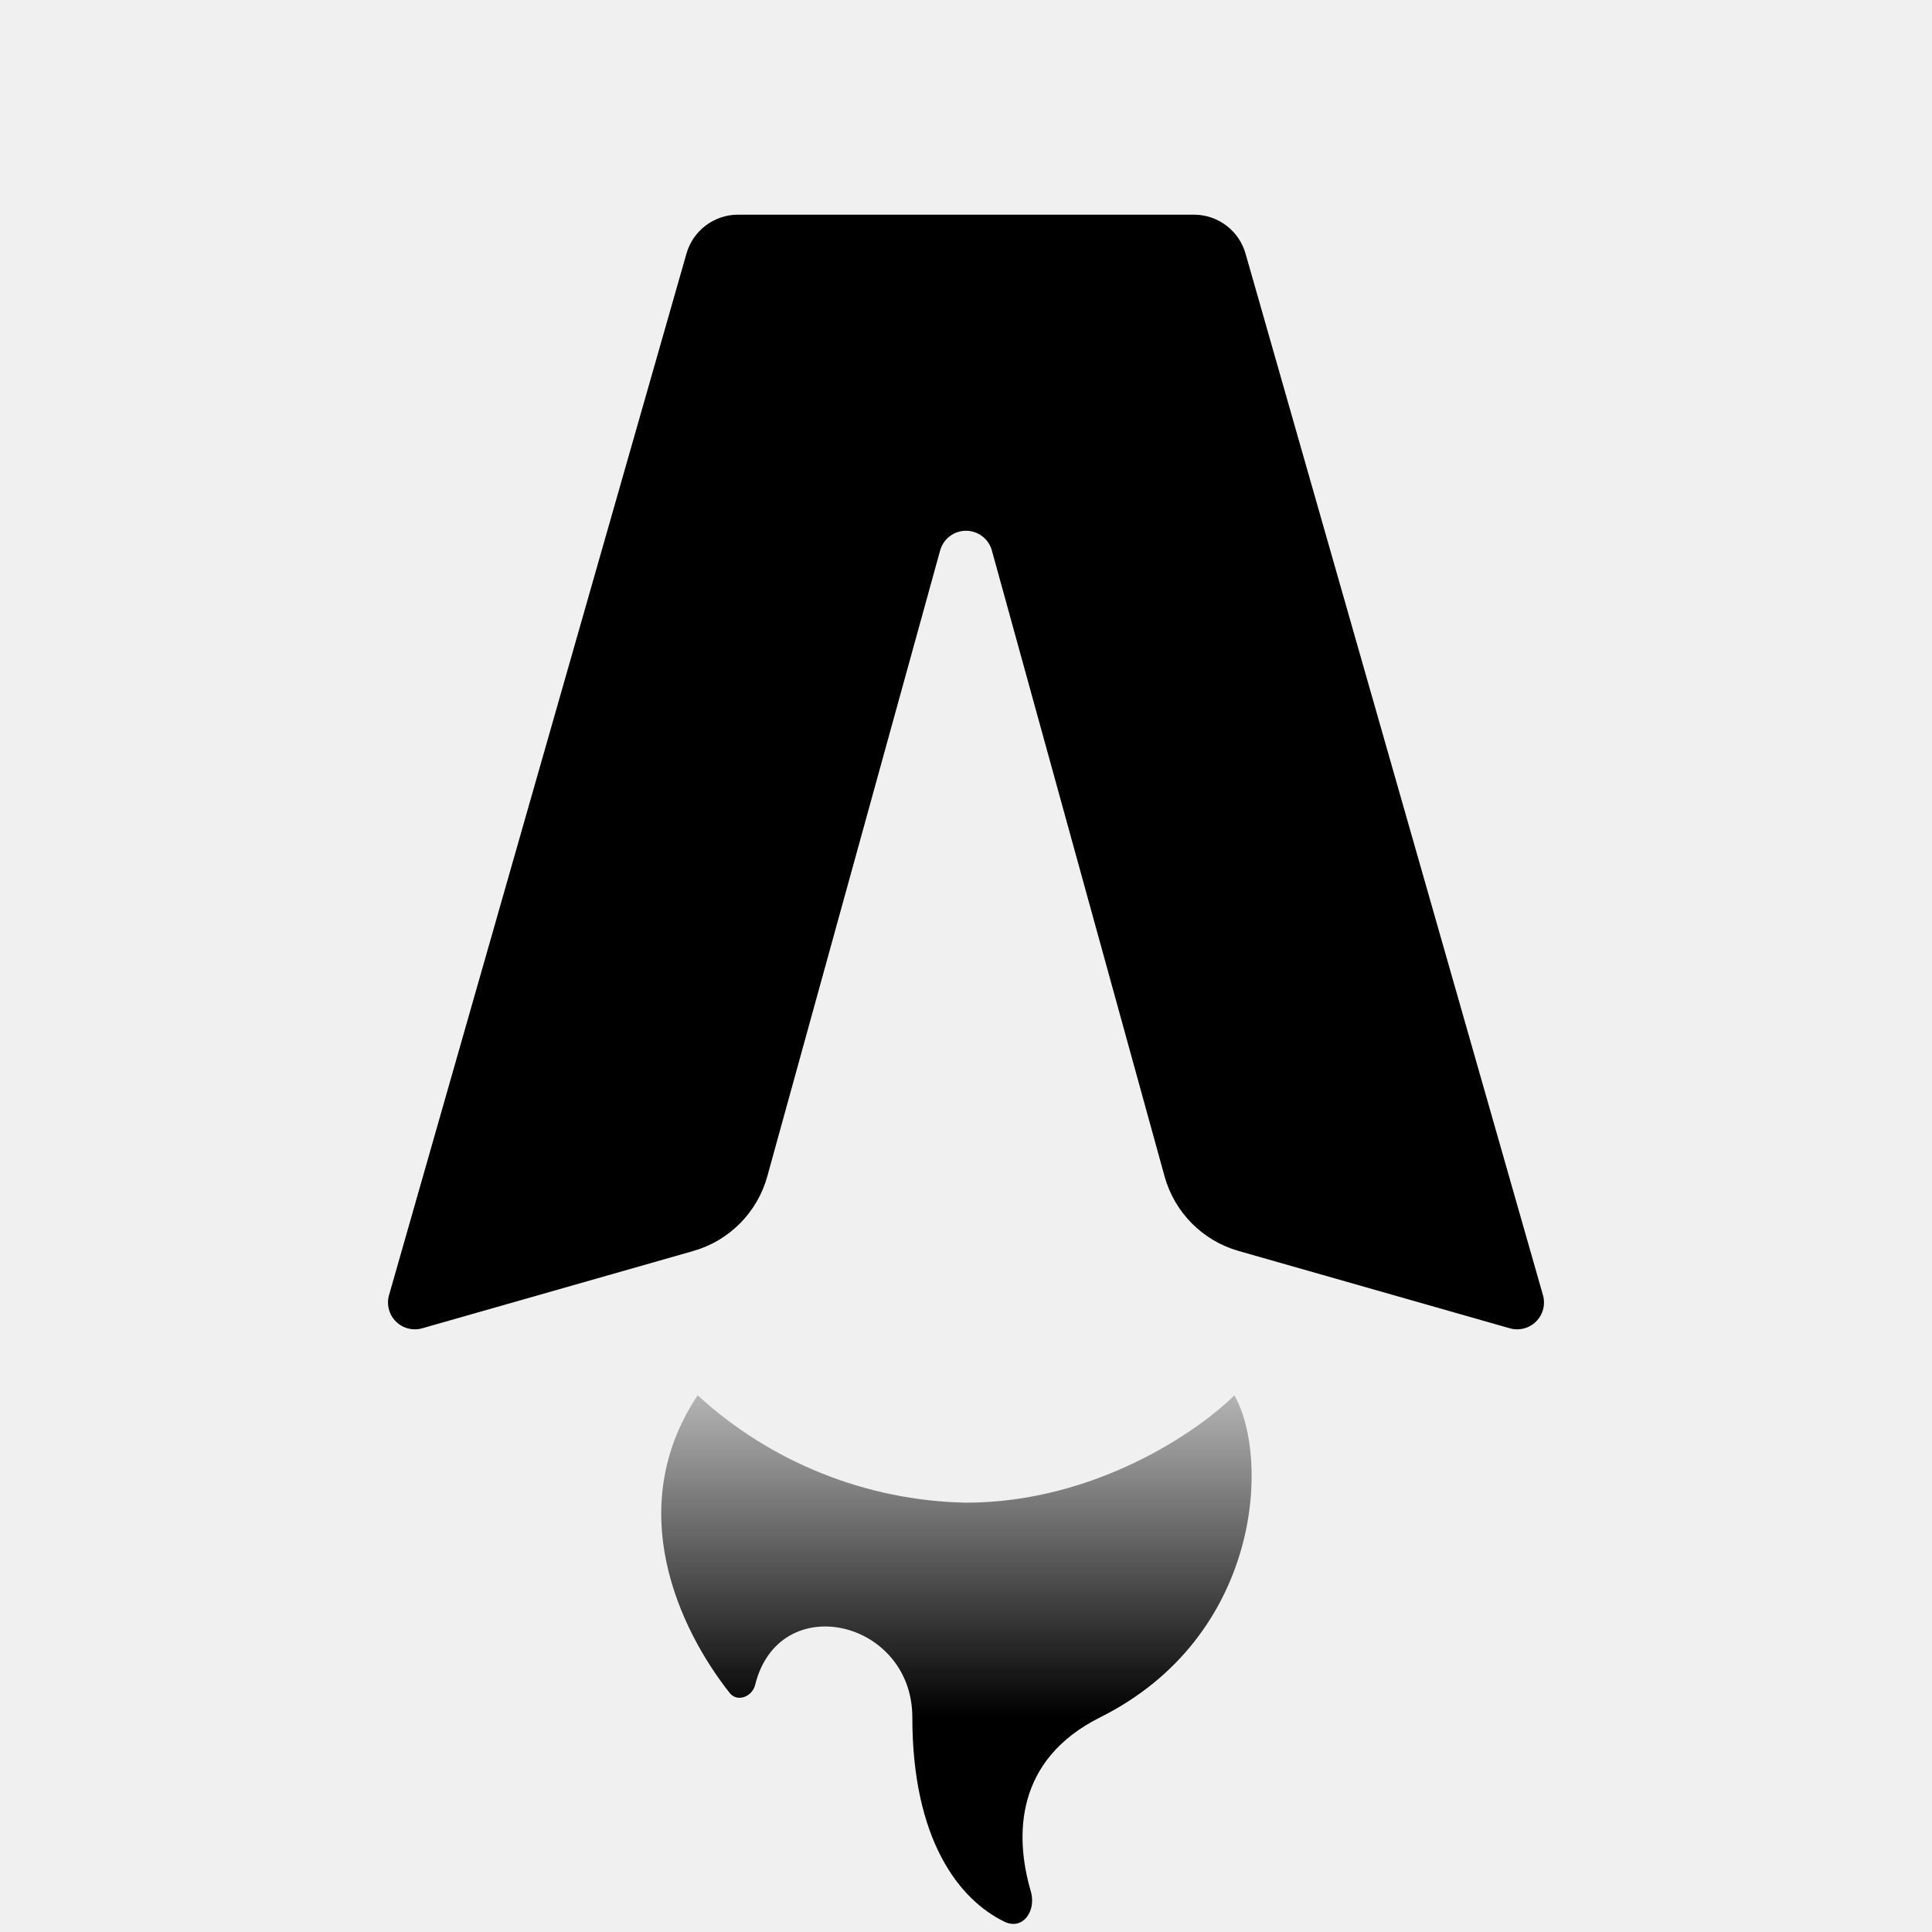
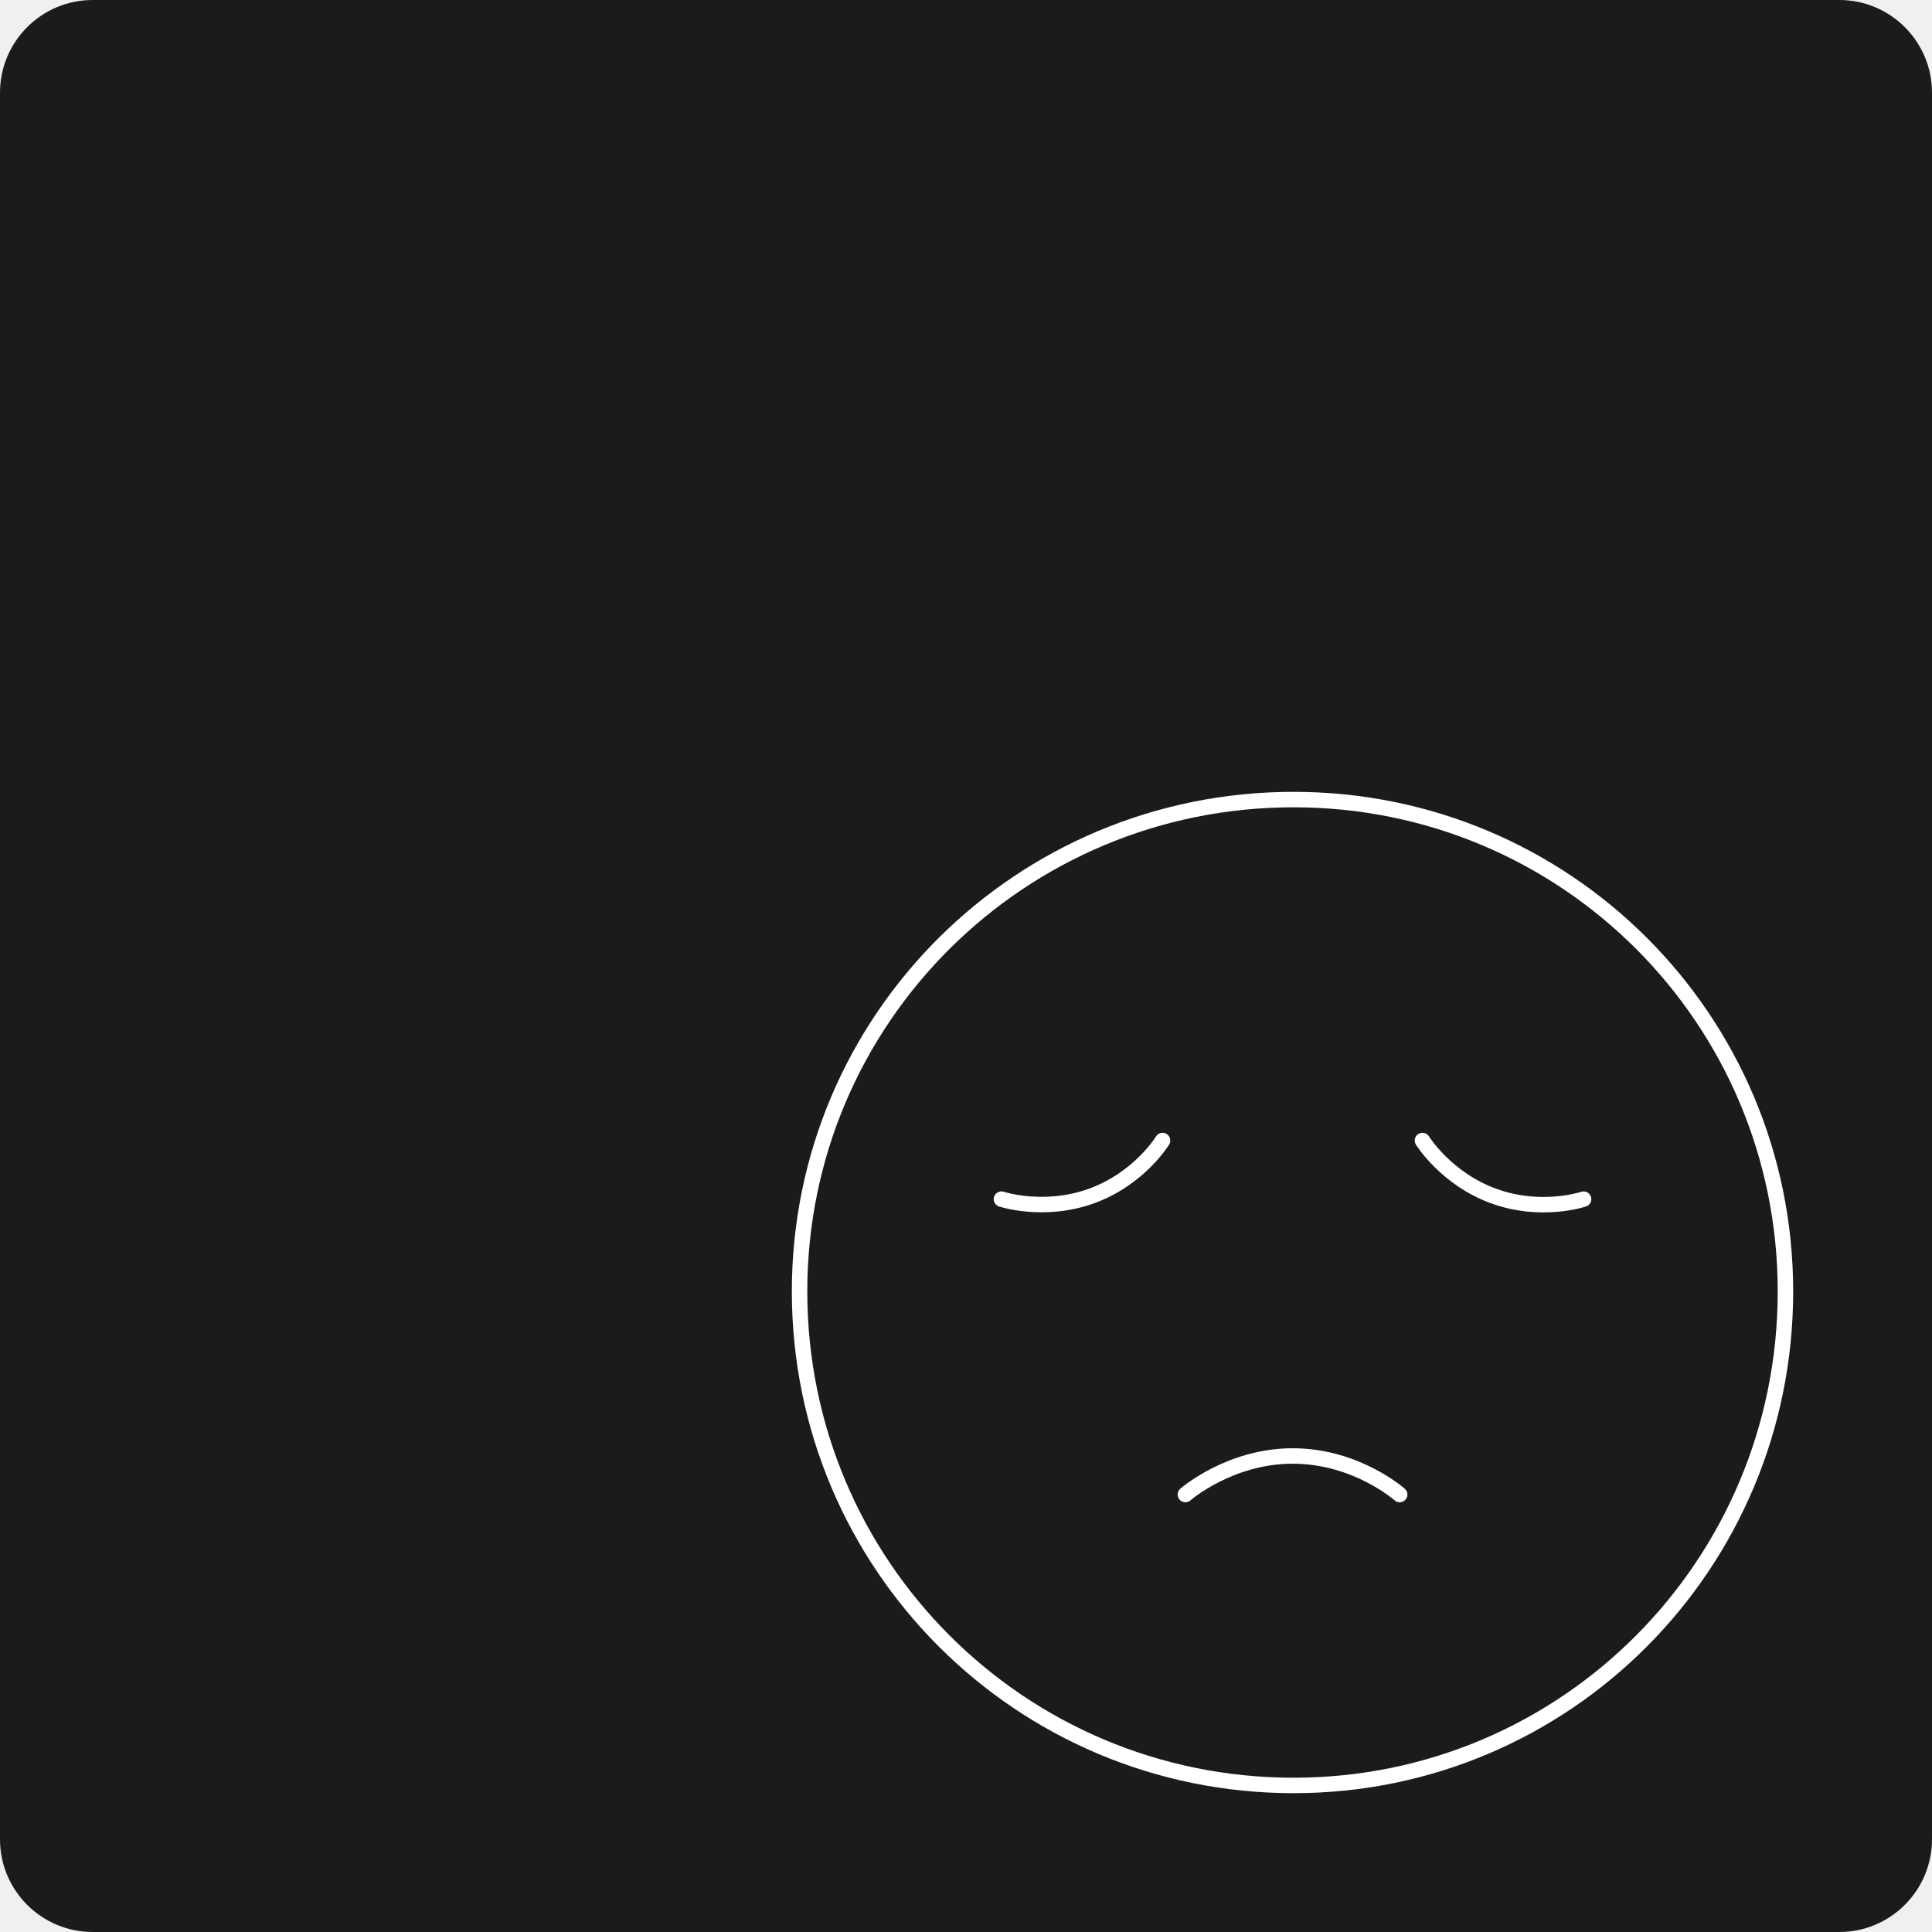
- <svg xmlns="http://www.w3.org/2000/svg" fill="none" viewBox="0 0 36 36">
-   <path fill="#000" d="M22.25 4h-8.5a1 1 0 0 0-.96.73l-5.54 19.4a.5.5 0 0 0 .62.62l5.05-1.44a2 2 0 0 0 1.38-1.4l3.22-11.66a.5.5 0 0 1 .96 0l3.22 11.67a2 2 0 0 0 1.38 1.39l5.05 1.44a.5.5 0 0 0 .62-.62l-5.54-19.4a1 1 0 0 0-.96-.73Z" />
-   <path fill="url(#gradient)" d="M18 28a7.63 7.63 0 0 1-5-2c-1.4 2.1-.35 4.35.6 5.55.14.17.41.07.47-.15.44-1.8 2.93-1.22 2.93.6 0 2.28.87 3.4 1.72 3.81.34.16.59-.2.49-.56-.31-1.05-.29-2.46 1.29-3.25 3-1.5 3.17-4.83 2.5-6-.67.67-2.6 2-5 2Z" />
+ <svg xmlns="http://www.w3.org/2000/svg" width="500" height="500" viewBox="0 0 500 500" fill="none">
+   <g clip-path="url(#clip0_1_2)">
+     <rect width="500" height="500" rx="24" fill="#1C1A1A" />
+     <path d="M334.776 462.073C405.217 462.073 462.073 404.941 462.073 334.224C462.073 263.783 405.217 206.927 334.776 206.927C264.059 206.927 206.927 263.783 206.927 334.224C206.927 404.941 264.059 462.073 334.776 462.073Z" stroke="white" stroke-width="4" stroke-linecap="round" stroke-linejoin="round" />
+     <path d="M409.83 310.337C409.83 310.337 398.935 314.047 386.564 309.537C374.234 305.055 368.131 295.166 368.131 295.166M300.869 295.166C300.869 295.166 294.911 305 282.526 309.509C270.203 313.992 259.17 310.337 259.17 310.337M362.235 386.784C362.235 386.784 351.029 376.806 334.562 376.806C318.164 376.806 306.772 386.784 306.772 386.784" stroke="white" stroke-width="4" stroke-linecap="round" stroke-linejoin="round" />
+   </g>
  <defs>
-     <linearGradient id="gradient" x1="16" x2="16" y1="32" y2="24" gradientUnits="userSpaceOnUse">
-       <stop stop-color="#000" />
-       <stop offset="1" stop-color="#000" stop-opacity="0" />
-     </linearGradient>
+     <clipPath id="clip0_1_2">
+       <rect width="500" height="500" fill="white" />
+     </clipPath>
  </defs>
-   <style>
-     @media (prefers-color-scheme:dark){:root{filter:invert(100%)}}
-   </style>
</svg>
